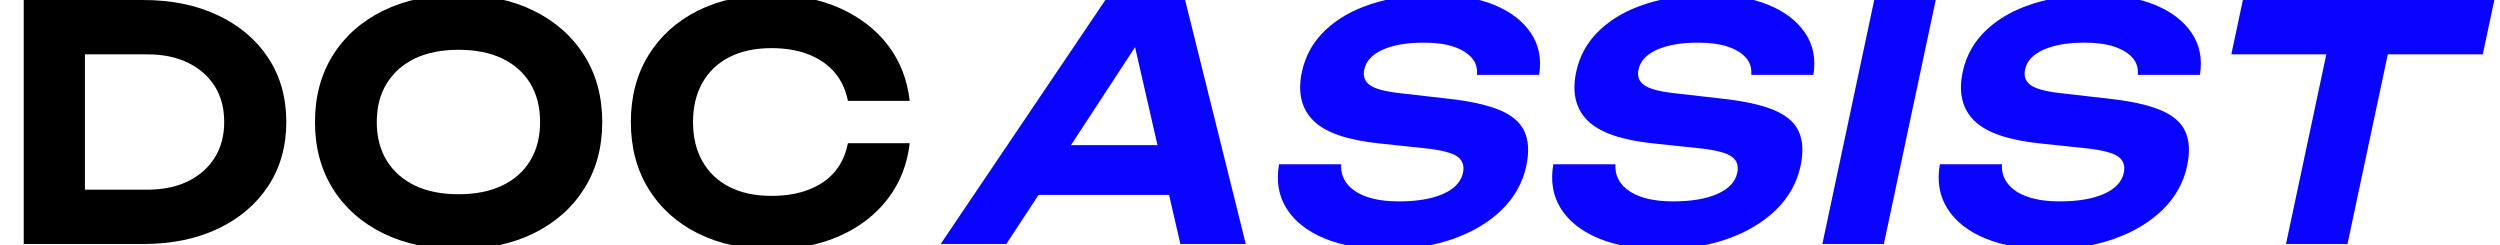
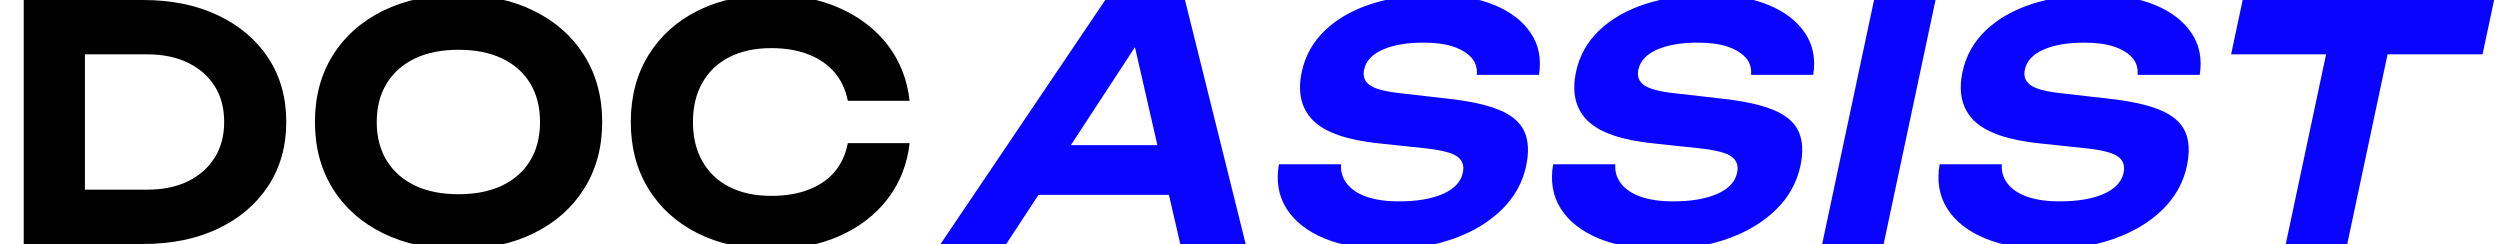
- <svg xmlns="http://www.w3.org/2000/svg" viewBox="0 0 409.8 40">
+ <svg xmlns="http://www.w3.org/2000/svg" viewBox="0 0 409.84 40">
  <path d="M3.89 0L23.41 0Q30.45 0 35.73 2.51Q41.01 5.01 43.97 9.49Q46.93 13.97 46.93 20L46.93 20Q46.93 25.97 43.97 30.48Q41.01 34.99 35.73 37.49Q30.45 40 23.41 40L23.41 40L3.89 40L3.89 0M13.92 8.91L13.92 31.09L24.16 31.09Q28 31.09 30.83 29.71Q33.65 28.32 35.2 25.84Q36.75 23.36 36.75 20L36.75 20Q36.75 16.59 35.2 14.13Q33.65 11.68 30.83 10.29Q28 8.91 24.16 8.91L24.16 8.91L13.92 8.91M75.15 40.85L75.15 40.85Q68.11 40.85 62.8 38.24Q57.49 35.63 54.56 30.93Q51.63 26.24 51.63 20L51.63 20Q51.63 13.76 54.56 9.07Q57.49 4.37 62.8 1.76Q68.11 -0.85 75.15 -0.85L75.15 -0.85Q82.19 -0.85 87.49 1.76Q92.8 4.37 95.76 9.07Q98.72 13.76 98.72 20L98.72 20Q98.72 26.24 95.76 30.93Q92.8 35.63 87.49 38.24Q82.19 40.85 75.15 40.85M75.15 31.84L75.15 31.84Q79.31 31.84 82.29 30.43Q85.28 29.01 86.91 26.35Q88.53 23.68 88.53 20L88.53 20Q88.53 16.32 86.91 13.65Q85.28 10.99 82.29 9.57Q79.31 8.16 75.15 8.16L75.15 8.16Q71.04 8.16 68.05 9.57Q65.07 10.99 63.41 13.65Q61.76 16.32 61.76 20L61.76 20Q61.76 23.68 63.41 26.35Q65.07 29.01 68.05 30.43Q71.04 31.84 75.15 31.84M138.99 23.47L149.12 23.47Q148.53 28.64 145.55 32.56Q142.56 36.48 137.65 38.67Q132.75 40.85 126.51 40.85L126.51 40.85Q119.57 40.85 114.37 38.24Q109.17 35.63 106.29 30.93Q103.41 26.24 103.41 20L103.41 20Q103.41 13.76 106.29 9.07Q109.17 4.37 114.37 1.76Q119.57 -0.85 126.51 -0.85L126.51 -0.85Q132.75 -0.85 137.65 1.33Q142.56 3.52 145.55 7.41Q148.53 11.31 149.12 16.53L149.12 16.53L138.99 16.53Q138.45 13.81 136.83 11.89Q135.2 9.97 132.56 8.93Q129.92 7.89 126.45 7.89L126.45 7.89Q122.45 7.89 119.57 9.36Q116.69 10.83 115.15 13.55Q113.6 16.27 113.6 20L113.6 20Q113.6 23.73 115.15 26.45Q116.69 29.17 119.57 30.64Q122.45 32.11 126.45 32.11L126.45 32.11Q129.92 32.11 132.56 31.09Q135.2 30.08 136.83 28.16Q138.45 26.24 138.99 23.47L138.99 23.47" fill="#000000" />
  <path d="M172.69 0L185.76 0L204.21 40L193.49 40L189.92 31.95L168.53 31.95L164.96 40L154.19 40L172.69 0M172.11 23.79L186.29 23.79L179.2 7.73L172.11 23.79M206.88 26.93L206.88 26.93L217.07 26.93Q217.33 28.75 218.72 30.13Q220.11 31.52 222.43 32.27Q224.75 33.01 227.84 33.01L227.84 33.01Q232.27 33.01 234.8 31.79Q237.33 30.56 237.33 28.32L237.33 28.32Q237.33 26.61 235.87 25.68Q234.4 24.75 230.4 24.32L230.4 24.32L222.67 23.52Q214.61 22.72 211.01 19.79Q207.41 16.85 207.41 11.79L207.41 11.79Q207.41 7.79 209.79 4.96Q212.16 2.13 216.45 0.64Q220.75 -0.85 226.51 -0.85L226.51 -0.85Q232.21 -0.85 236.59 0.8Q240.96 2.45 243.57 5.39Q246.19 8.32 246.4 12.27L246.4 12.27L236.21 12.27Q236 10.61 234.75 9.47Q233.49 8.32 231.39 7.65Q229.28 6.99 226.35 6.99L226.35 6.99Q222.29 6.99 219.92 8.13Q217.55 9.28 217.55 11.41L217.55 11.41Q217.55 13.01 218.96 13.92Q220.37 14.83 224 15.25L224 15.25L232.16 16.16Q237.76 16.75 241.12 18.03Q244.48 19.31 245.97 21.55Q247.47 23.79 247.47 27.2L247.47 27.2Q247.47 31.31 244.99 34.37Q242.51 37.44 238.05 39.15Q233.6 40.85 227.68 40.85L227.68 40.85Q221.55 40.85 216.93 39.09Q212.32 37.33 209.68 34.21Q207.04 31.09 206.88 26.93M251.84 26.93L251.84 26.93L262.03 26.93Q262.29 28.75 263.68 30.13Q265.07 31.52 267.39 32.27Q269.71 33.01 272.8 33.01L272.8 33.01Q277.23 33.01 279.76 31.79Q282.29 30.56 282.29 28.32L282.29 28.32Q282.29 26.61 280.83 25.68Q279.36 24.75 275.36 24.32L275.36 24.32L267.63 23.52Q259.57 22.72 255.97 19.79Q252.37 16.85 252.37 11.79L252.37 11.79Q252.37 7.79 254.75 4.96Q257.12 2.13 261.41 0.64Q265.71 -0.85 271.47 -0.85L271.47 -0.85Q277.17 -0.85 281.55 0.8Q285.92 2.45 288.53 5.39Q291.15 8.32 291.36 12.27L291.36 12.27L281.17 12.27Q280.96 10.61 279.71 9.47Q278.45 8.32 276.35 7.65Q274.24 6.99 271.31 6.99L271.31 6.99Q267.25 6.99 264.88 8.13Q262.51 9.28 262.51 11.41L262.51 11.41Q262.51 13.01 263.92 13.92Q265.33 14.83 268.96 15.25L268.96 15.25L277.12 16.16Q282.72 16.75 286.08 18.03Q289.44 19.31 290.93 21.55Q292.43 23.79 292.43 27.2L292.43 27.2Q292.43 31.31 289.95 34.37Q287.47 37.44 283.01 39.15Q278.56 40.85 272.64 40.85L272.64 40.85Q266.51 40.85 261.89 39.09Q257.28 37.33 254.64 34.21Q252 31.09 251.84 26.93M298.72 40L298.72 0L308.8 0L308.8 40L298.72 40M315.2 26.93L315.2 26.93L325.39 26.93Q325.65 28.75 327.04 30.13Q328.43 31.52 330.75 32.27Q333.07 33.01 336.16 33.01L336.16 33.01Q340.59 33.01 343.12 31.79Q345.65 30.56 345.65 28.32L345.65 28.32Q345.65 26.61 344.19 25.68Q342.72 24.75 338.72 24.32L338.72 24.32L330.99 23.52Q322.93 22.72 319.33 19.79Q315.73 16.85 315.73 11.79L315.73 11.79Q315.73 7.79 318.11 4.96Q320.48 2.13 324.77 0.64Q329.07 -0.85 334.83 -0.85L334.83 -0.85Q340.53 -0.85 344.91 0.8Q349.28 2.45 351.89 5.39Q354.51 8.32 354.72 12.27L354.72 12.27L344.53 12.27Q344.32 10.61 343.07 9.47Q341.81 8.32 339.71 7.65Q337.6 6.99 334.67 6.99L334.67 6.99Q330.61 6.99 328.24 8.13Q325.87 9.28 325.87 11.41L325.87 11.41Q325.87 13.01 327.28 13.92Q328.69 14.83 332.32 15.25L332.32 15.25L340.48 16.16Q346.08 16.75 349.44 18.03Q352.8 19.31 354.29 21.55Q355.79 23.79 355.79 27.2L355.79 27.2Q355.79 31.31 353.31 34.37Q350.83 37.44 346.37 39.15Q341.92 40.85 336 40.85L336 40.85Q329.87 40.85 325.25 39.09Q320.64 37.33 318 34.21Q315.36 31.09 315.2 26.93M359.15 8.91L359.15 0L400.37 0L400.37 8.91L384.8 8.91L384.8 40L374.72 40L374.72 8.91L359.15 8.91" fill="#0804FF" transform="translate(0 40) skewX(-12) translate(0 -40)" />
</svg>
